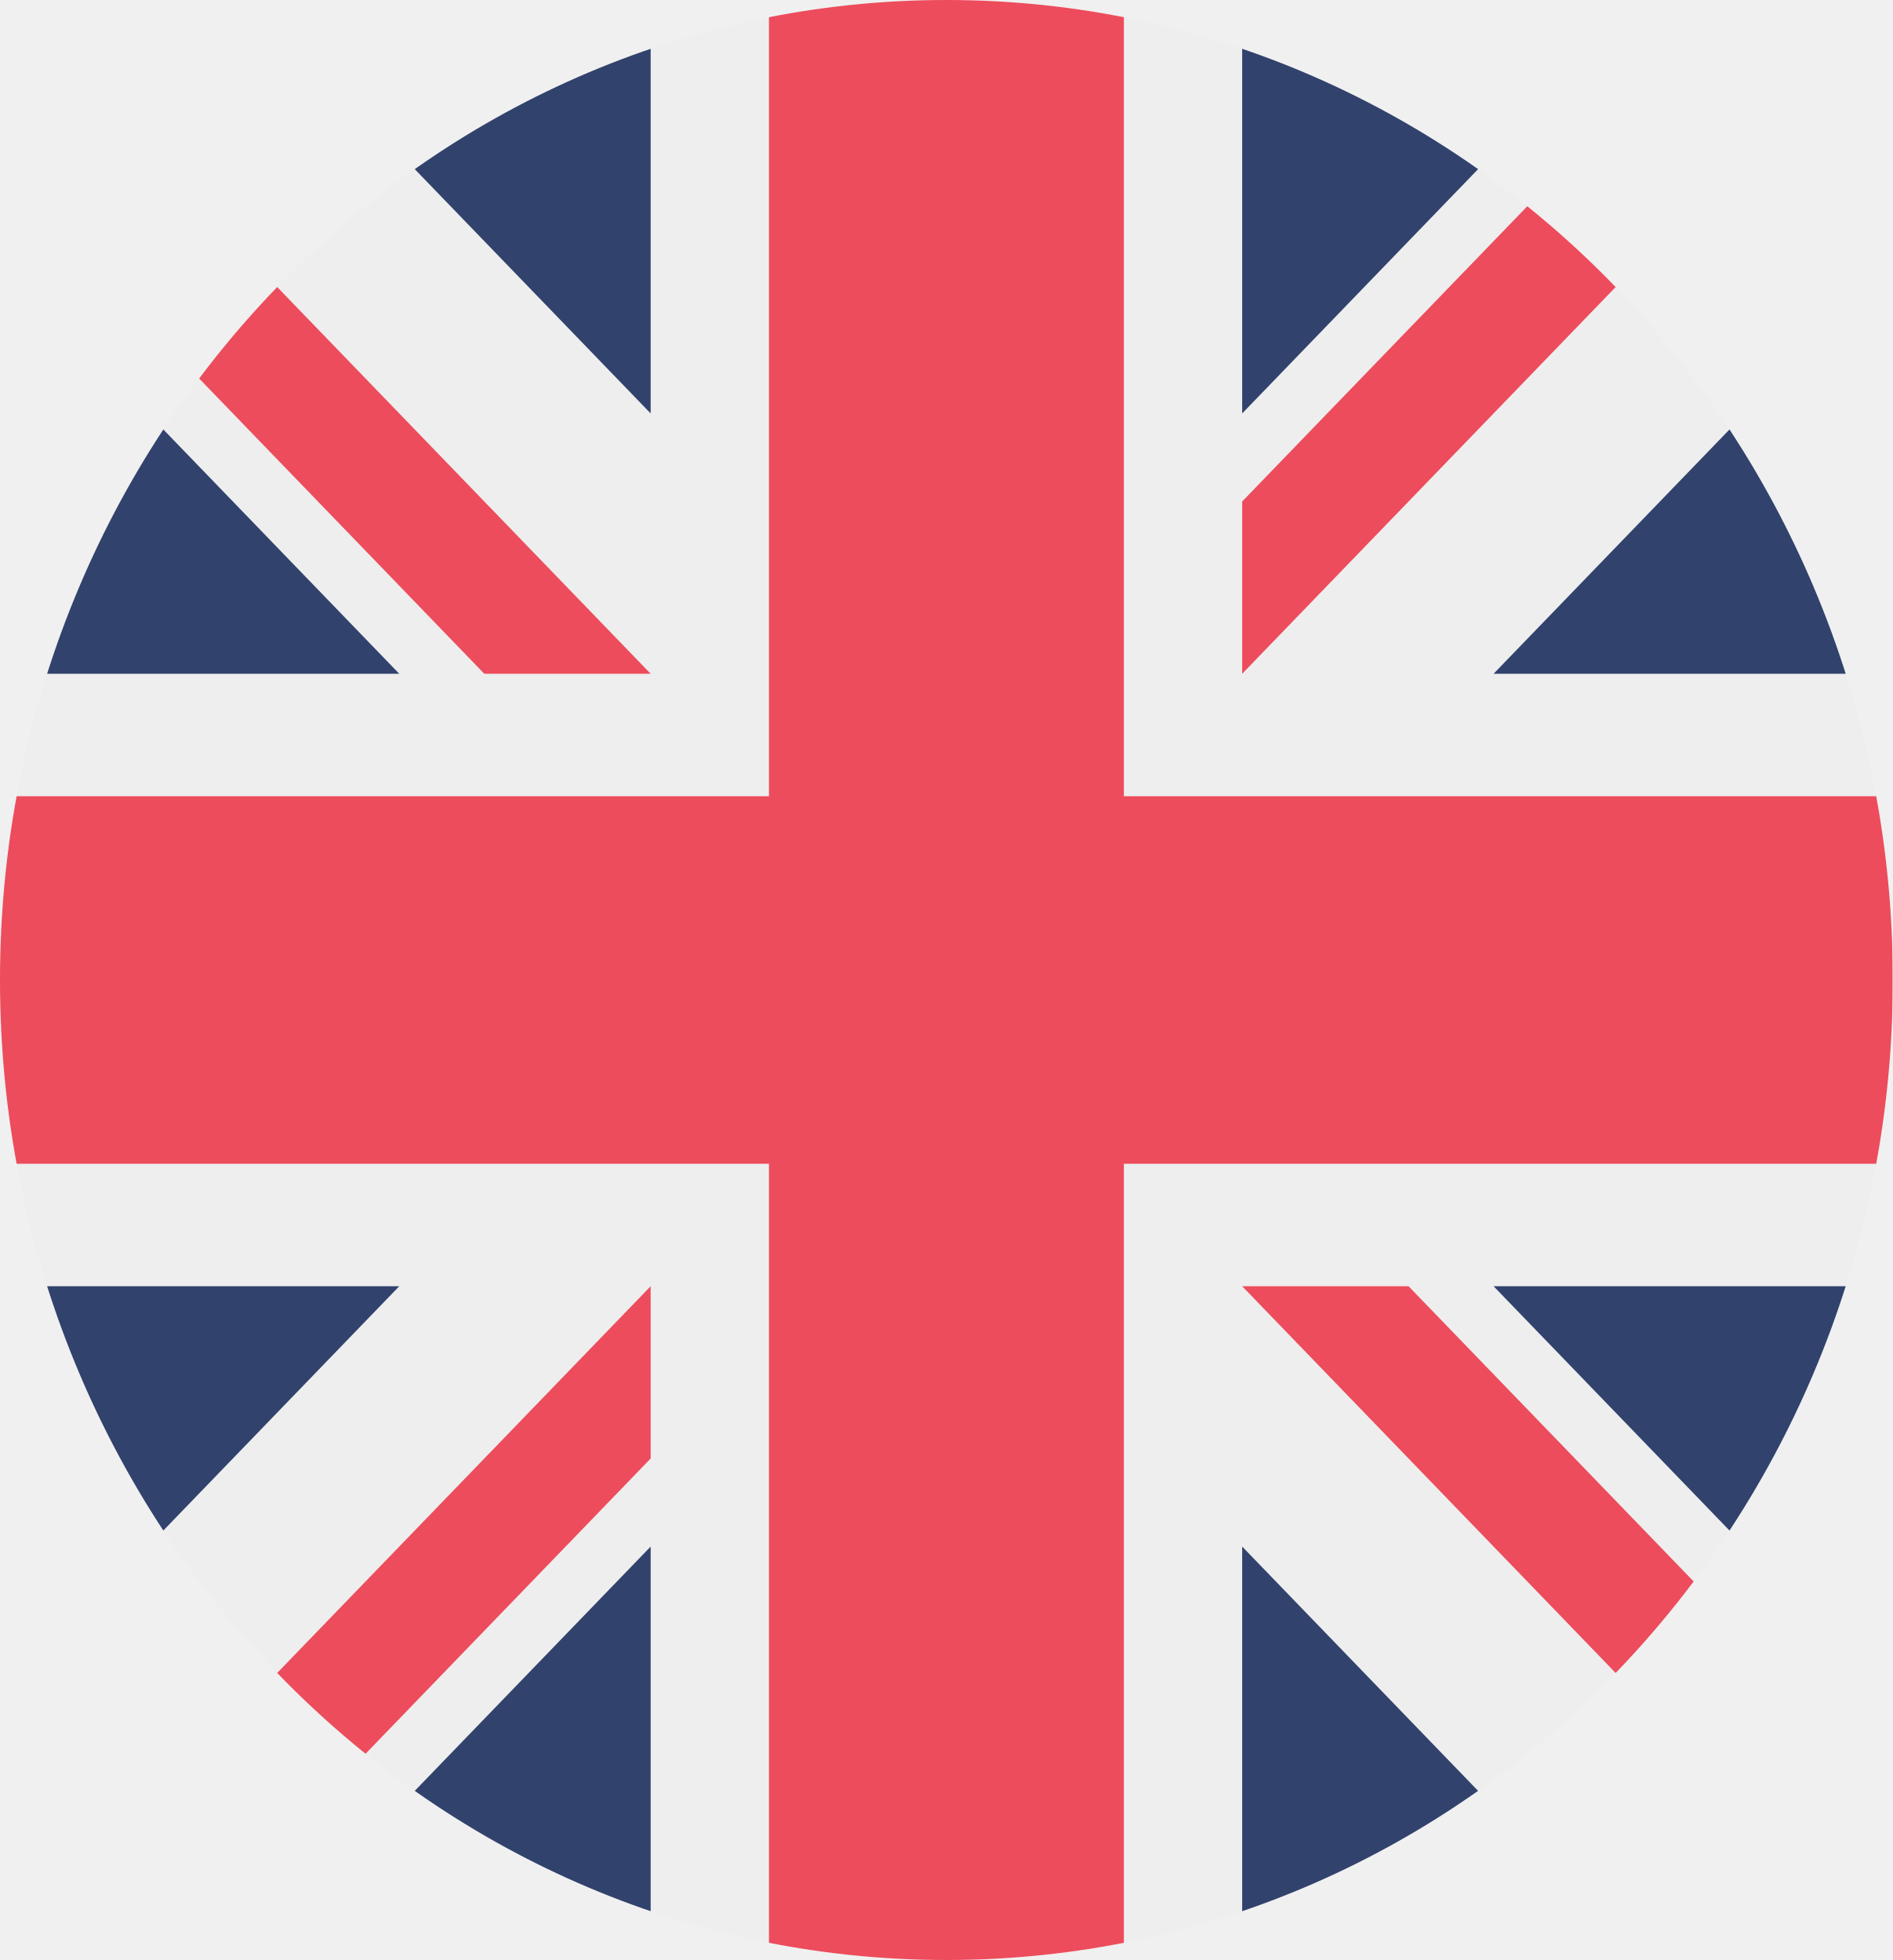
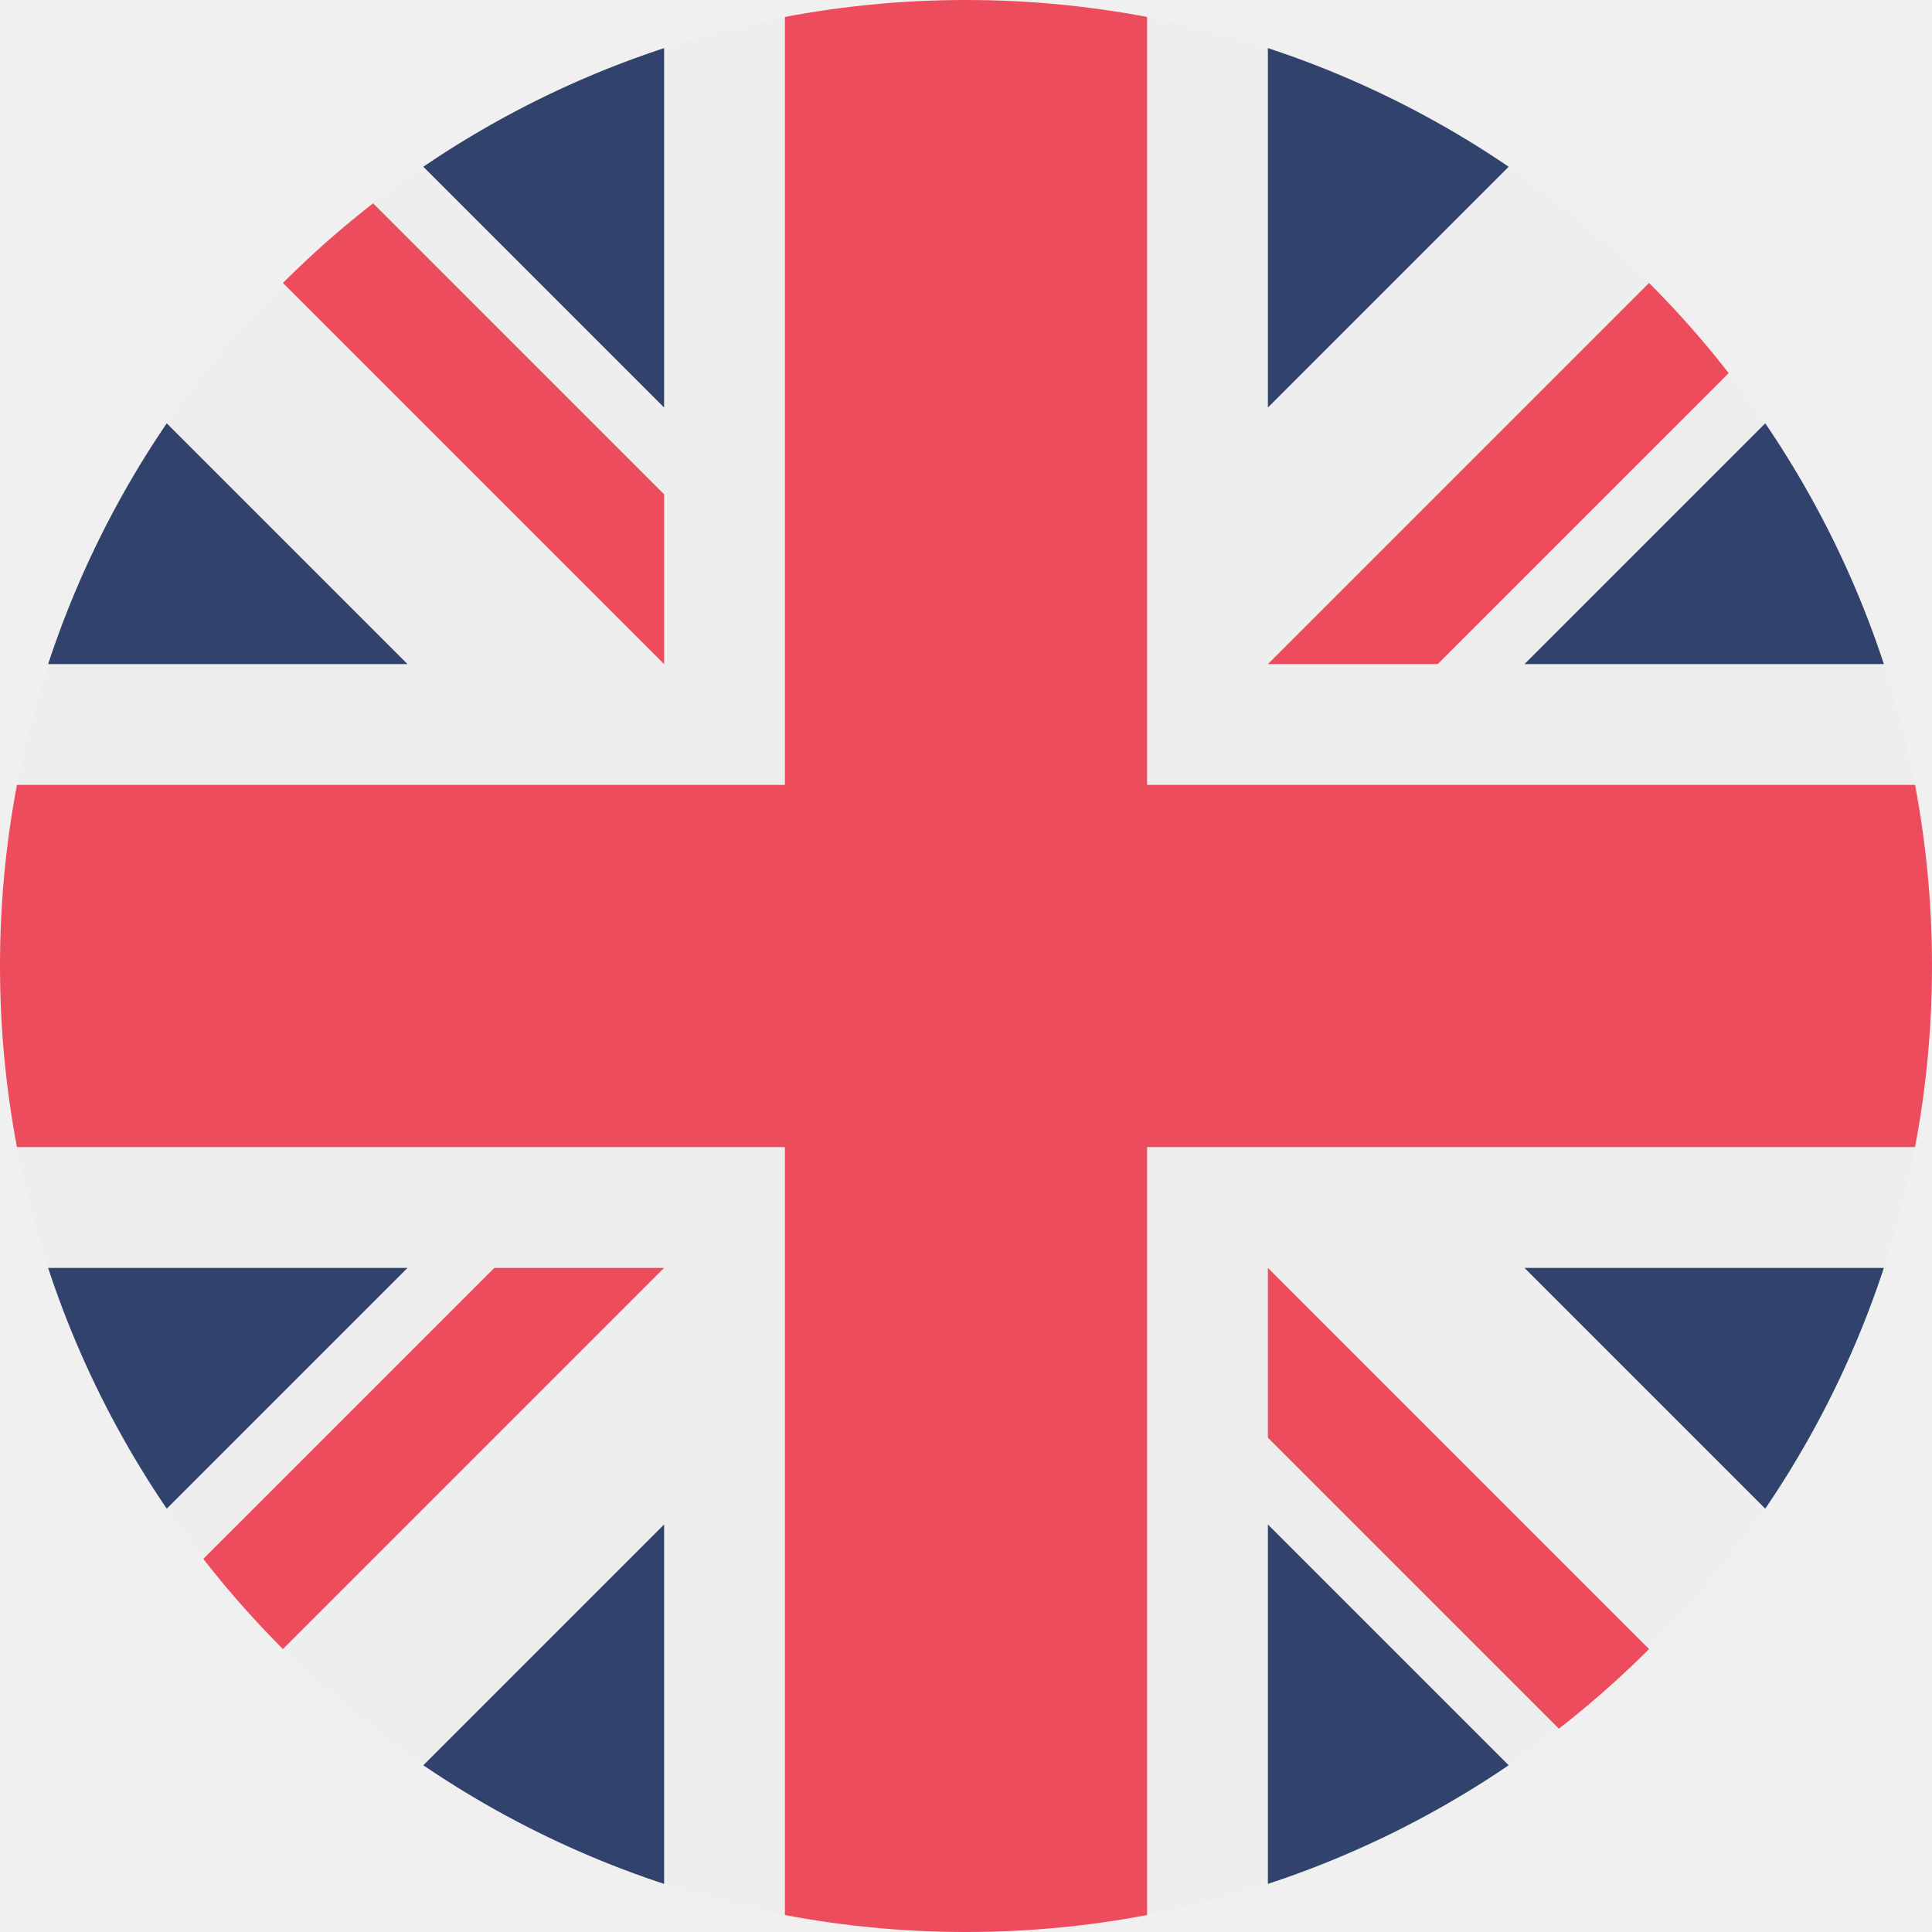
- <svg xmlns="http://www.w3.org/2000/svg" width="28" height="29" viewBox="0 0 28 29" fill="none">
-   <g clip-path="url(#clip0_175_5096)">
-     <mask id="mask0_175_5096" style="mask-type:alpha" maskUnits="userSpaceOnUse" x="0" y="0" width="28" height="29">
-       <path d="M14 29C21.732 29 28 22.508 28 14.5C28 6.492 21.732 0 14 0C6.268 0 0 6.492 0 14.5C0 22.508 6.268 29 14 29Z" fill="white" />
+ <svg xmlns="http://www.w3.org/2000/svg" width="31" height="31" viewBox="0 0 31 31" fill="none">
+   <g clip-path="url(#clip0_452_15745)">
+     <mask id="mask0_452_15745" style="mask-type:luminance" maskUnits="userSpaceOnUse" x="0" y="0" width="31" height="31">
+       <path d="M15.5 0C24.06 0 31 6.94 31 15.5C31 24.06 24.06 31 15.5 31C6.94 31 0 24.06 0 15.5C0 6.94 6.94 0 15.5 0Z" fill="white" />
    </mask>
-     <g mask="url(#mask0_175_5096)">
-       <path d="M0 0L0.438 1.246L0 2.549V3.852L1.75 6.91L0 9.969V11.781L1.75 14.5L0 17.219V19.031L1.75 22.09L0 25.148V29L1.203 28.547L2.461 29H3.719L6.672 27.188L9.625 29H11.375L14 27.188L16.625 29H18.375L21.328 27.188L24.281 29H28L27.562 27.754L28 26.451V25.148L26.25 22.09L28 19.031V17.219L26.25 14.5L28 11.781V9.969L26.25 6.91L28 3.852V0L26.797 0.453L25.539 0H24.281L21.328 1.812L18.375 0H16.625L14 1.812L11.375 0H9.625L6.672 1.812L3.719 0H0Z" fill="#EEEEEE" />
-       <path d="M18.375 0V6.117L24.281 0H18.375ZM28 3.852L22.094 9.969H28V3.852ZM0 9.969H5.906L0 3.852V9.969ZM3.719 0L9.625 6.117V0H3.719ZM9.625 29V22.883L3.719 29H9.625ZM0 25.148L5.906 19.031H0V25.148ZM28 19.031H22.094L28 25.148V19.031ZM24.281 29L18.375 22.883V29H24.281Z" fill="#31426D" />
-       <path d="M0 0V2.549L7.164 9.969H9.625L0 0ZM11.375 0V11.781H0V17.219H11.375V29H16.625V17.219H28V11.781H16.625V0H11.375ZM25.539 0L18.375 7.42V9.969L28 0H25.539ZM9.625 19.031L0 29H2.461L9.625 21.58V19.031ZM18.375 19.031L28 29V26.451L20.836 19.031H18.375Z" fill="#ED4C5C" />
+     <g mask="url(#mask0_452_15745)">
+       <path d="M0 31L0.484 29.668L0 28.275V26.883L1.938 23.613L0 20.344V18.406L1.938 15.5L0 12.594V10.656L1.938 7.387L0 4.117V0L1.332 0.484L2.725 0H4.117L7.387 1.938L10.656 0H12.594L15.5 1.938L18.406 0H20.344L23.613 1.938L26.883 0H31L30.516 1.332L31 2.725V4.117L29.062 7.387L31 10.656V12.594L29.062 15.5L31 18.406V20.344L29.062 23.613L31 26.883V31L29.668 30.516L28.275 31H26.883L23.613 29.062L20.344 31H18.406L15.5 29.062L12.594 31H10.656L7.387 29.062L4.117 31H0Z" fill="#EEEEEE" />
+       <path d="M20.344 31V24.461L26.883 31H20.344ZM31 26.883L24.461 20.344H31V26.883ZM0 20.344H6.539L0 26.883V20.344ZM4.117 31L10.656 24.461V31H4.117ZM10.656 0V6.539L4.117 0H10.656ZM0 4.117L6.539 10.656H0V4.117ZM31 10.656H24.461L31 4.117V10.656ZM26.883 0L20.344 6.539V0H26.883Z" fill="#31426D" />
+       <path d="M0 31V28.275L7.932 20.344H10.656L0 31ZM12.594 31V18.406H0V12.594H12.594V0H18.406V12.594H31V18.406H18.406V31H12.594ZM28.275 31L20.344 23.068V20.344L31 31H28.275ZM10.656 10.656L0 0H2.725L10.656 7.932V10.656ZM20.344 10.656L31 0V2.725L23.068 10.656H20.344Z" fill="#ED4C5C" />
    </g>
  </g>
  <defs>
-     <clipPath id="clip0_175_5096">
-       <rect width="28" height="29" fill="white" />
+     <clipPath id="clip0_452_15745">
+       <rect width="31" height="31" fill="white" transform="matrix(1 0 0 -1 0 31)" />
    </clipPath>
  </defs>
</svg>
